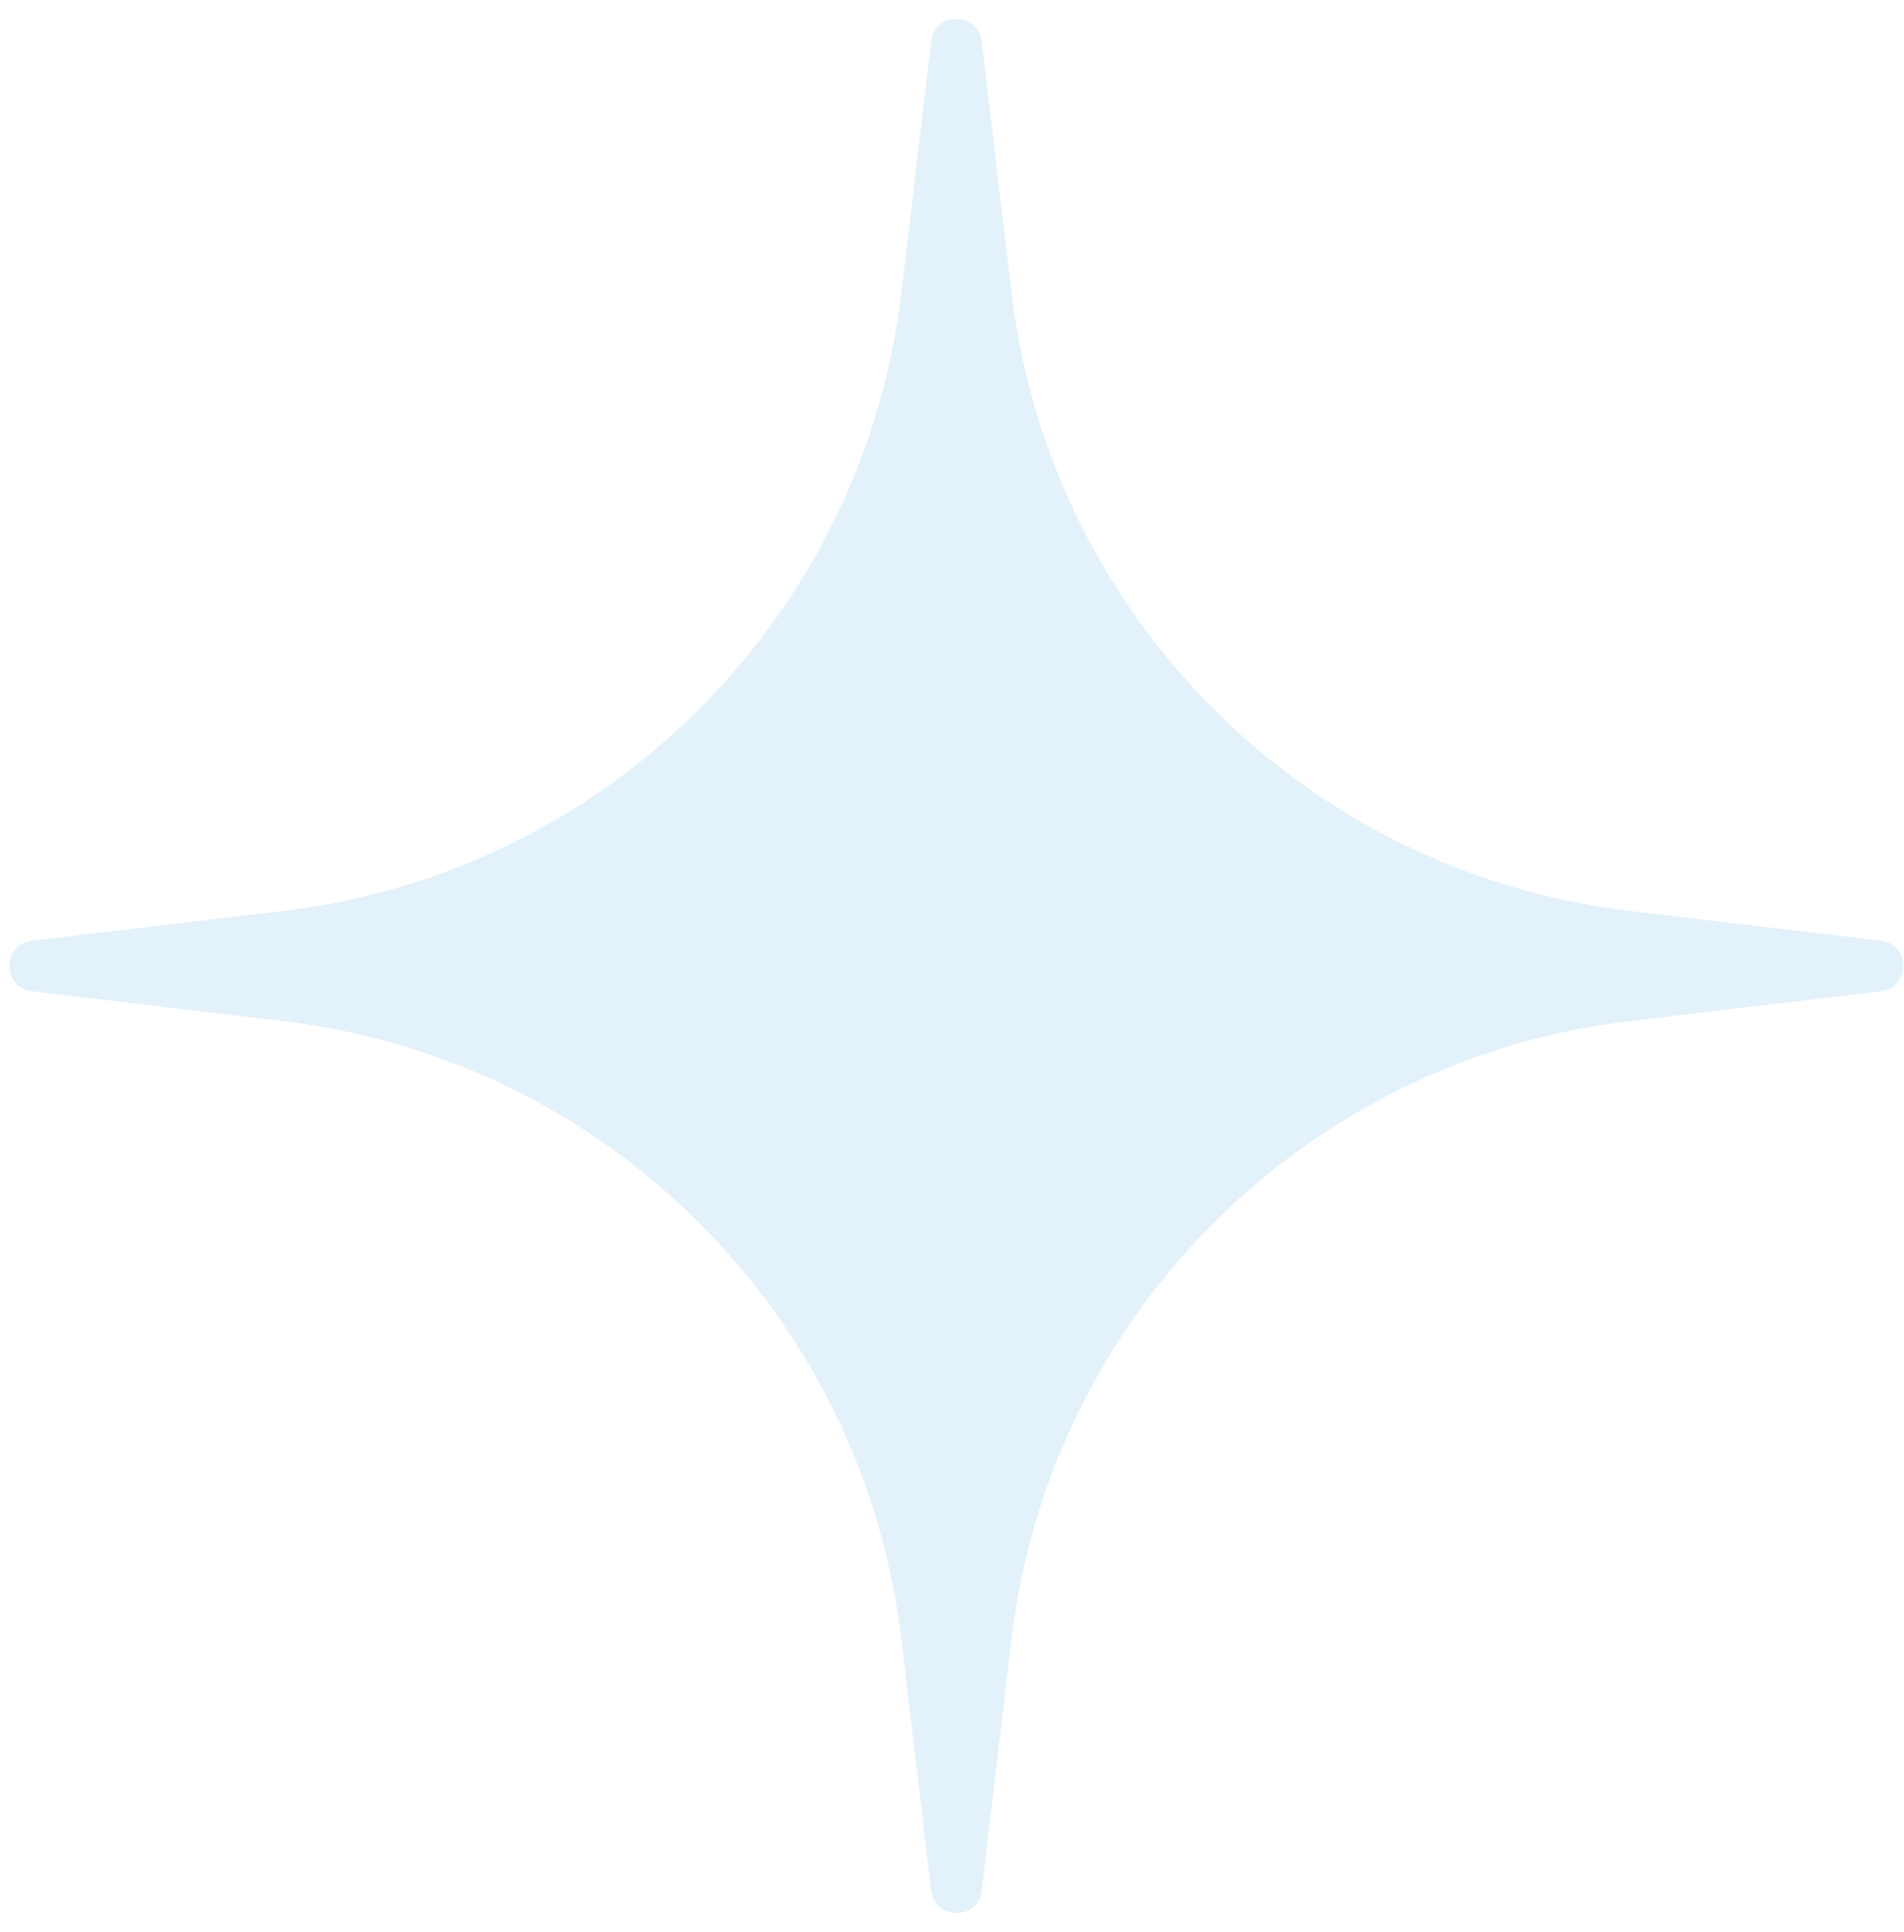
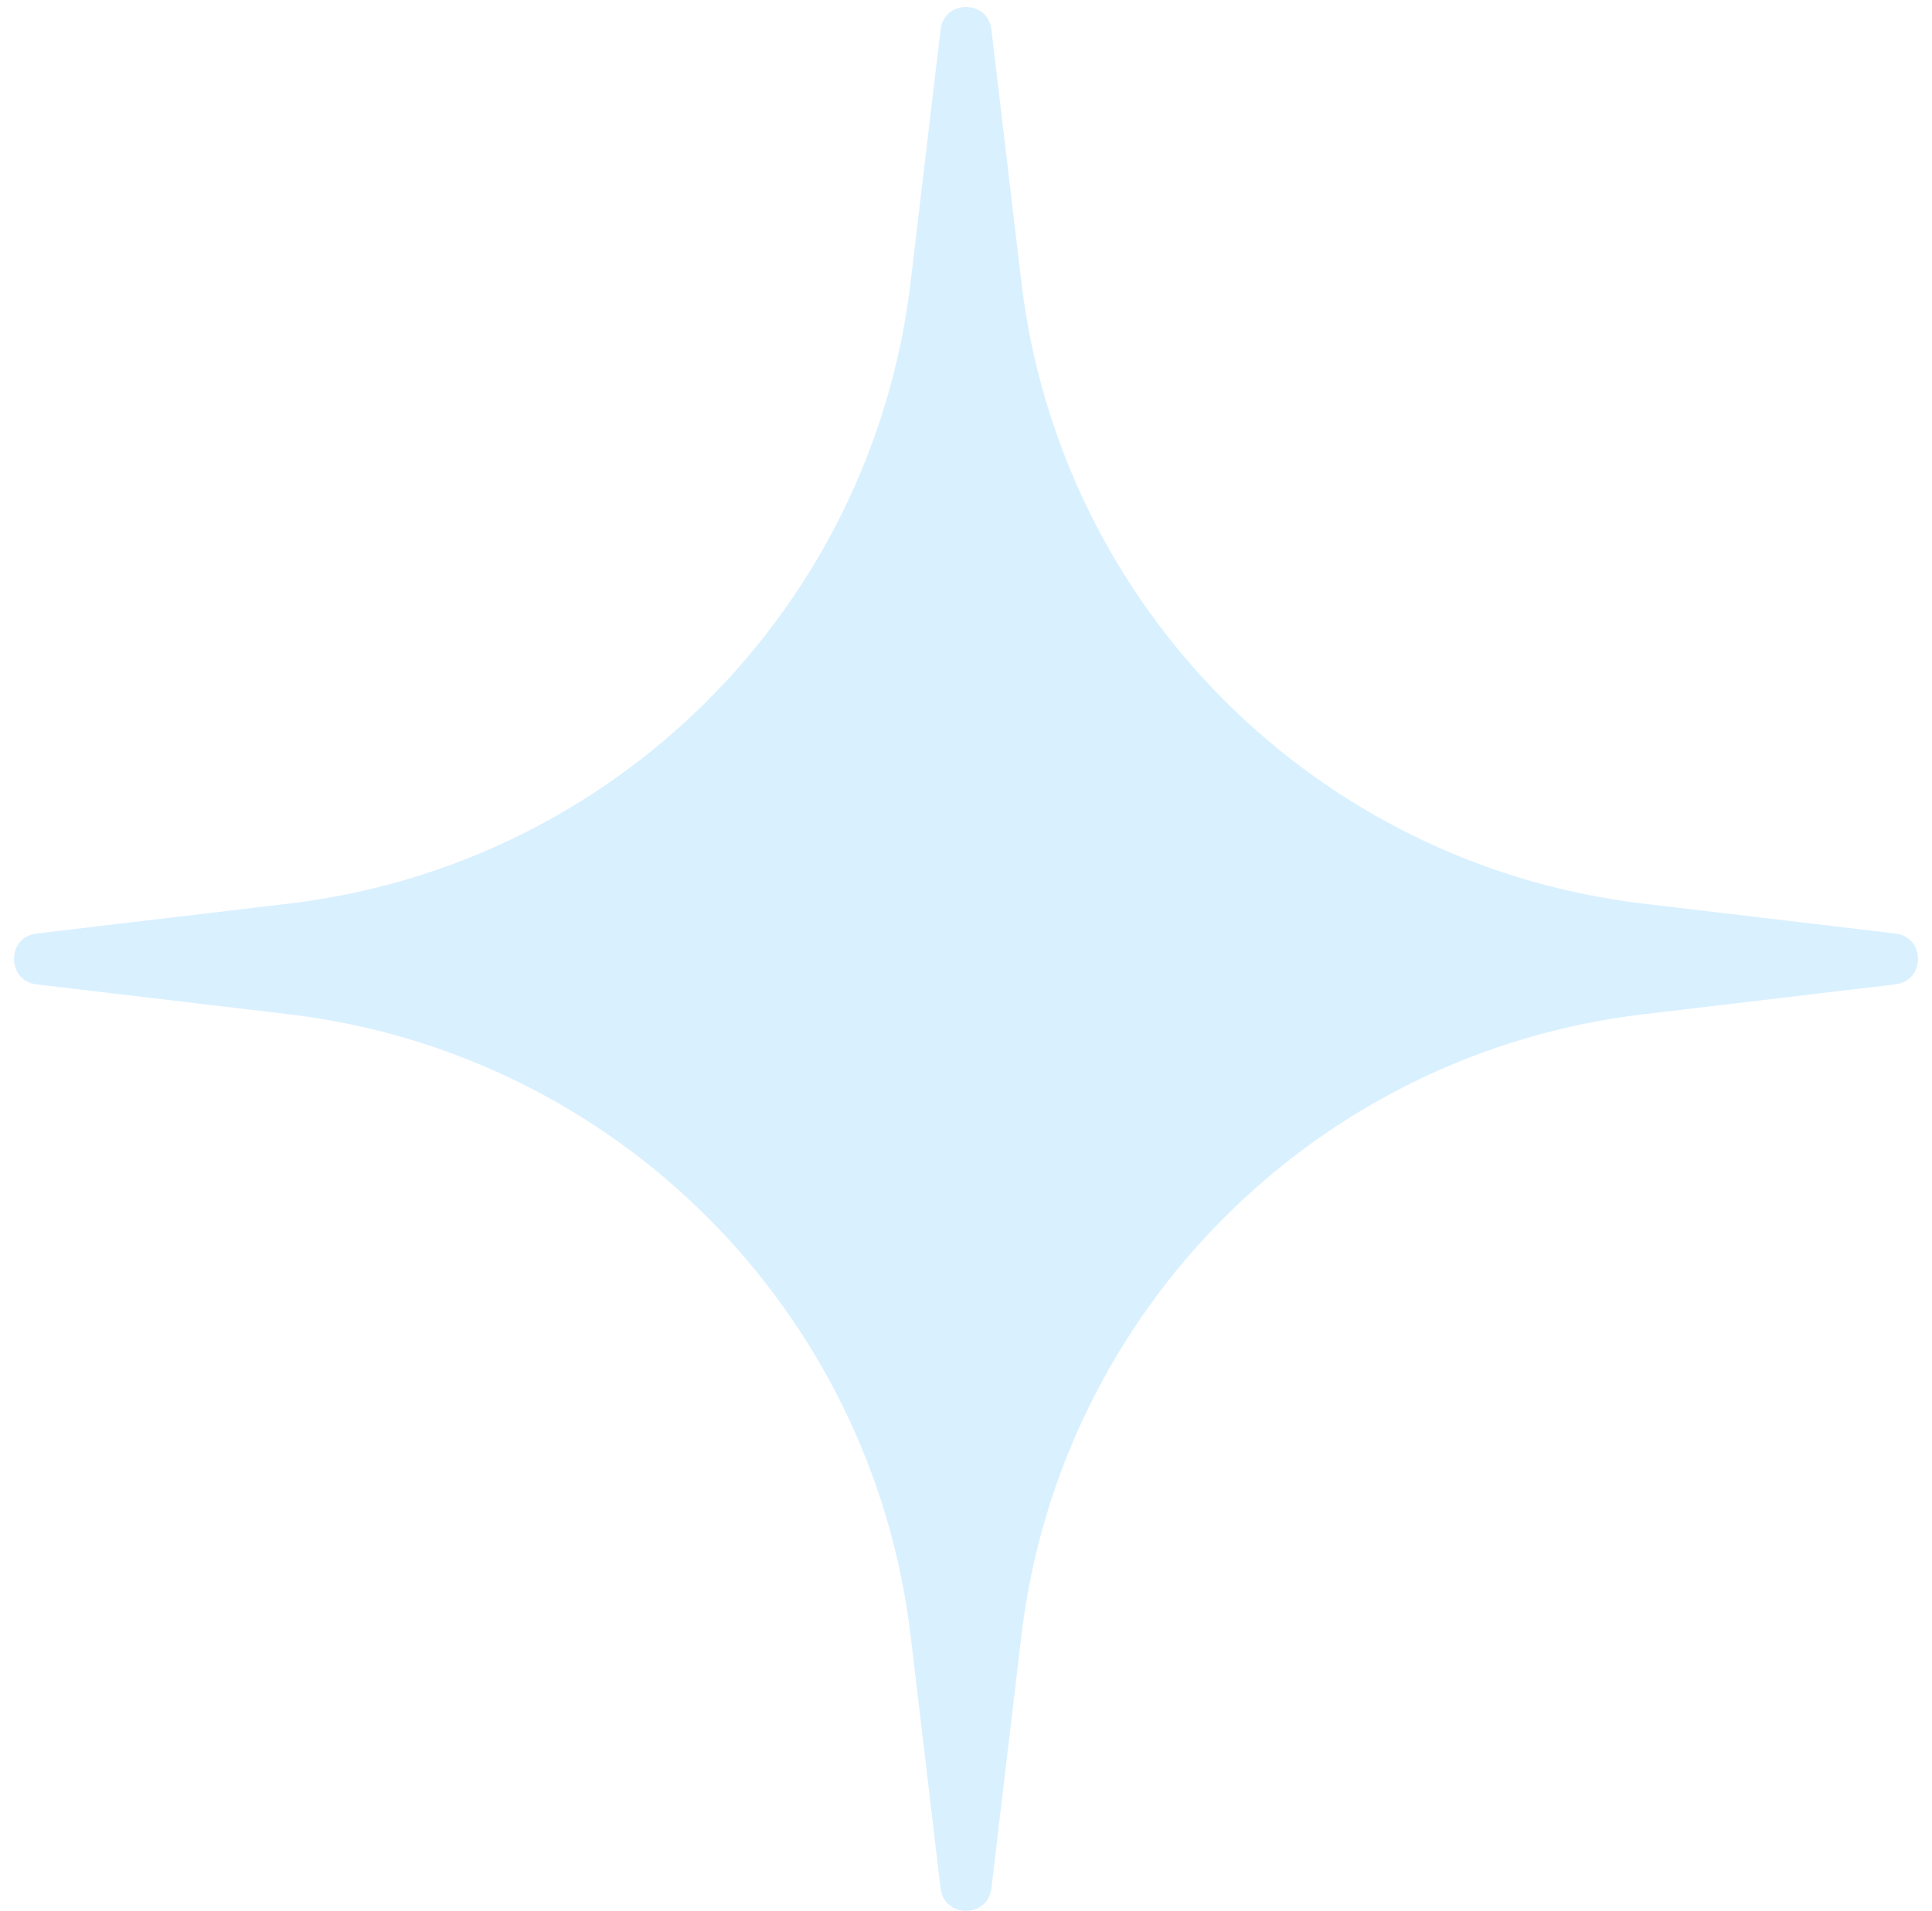
- <svg xmlns="http://www.w3.org/2000/svg" width="67" height="68" viewBox="0 0 67 68" fill="none">
-   <path d="M32.777 1.457C32.902 0.403 34.431 0.403 34.556 1.457L35.605 10.296C36.959 21.709 45.958 30.707 57.371 32.062L66.21 33.11C67.263 33.235 67.263 34.764 66.21 34.889L57.371 35.938C45.958 37.292 36.959 46.291 35.605 57.704L34.556 66.543C34.431 67.597 32.902 67.597 32.777 66.543L31.728 57.704C30.374 46.291 21.375 37.292 9.962 35.938L1.123 34.889C0.07 34.764 0.07 33.235 1.123 33.11L9.962 32.062C21.375 30.707 30.374 21.709 31.728 10.296L32.777 1.457Z" fill="#D7ECFA" fill-opacity="0.7" />
+ <svg xmlns="http://www.w3.org/2000/svg" width="92" height="91" viewBox="0 0 92 91" fill="none">
+   <path d="M44.79 1.408C44.96 -0.025 47.039 -0.025 47.21 1.408L48.636 13.429C50.478 28.951 62.716 41.189 78.238 43.031L90.258 44.457C91.691 44.627 91.691 46.706 90.258 46.877L78.238 48.303C62.716 50.145 50.478 62.383 48.636 77.905L47.21 89.925C47.039 91.358 44.96 91.358 44.79 89.925L43.364 77.905C41.522 62.383 29.284 50.145 13.762 48.303L1.741 46.877C0.308 46.706 0.308 44.627 1.741 44.457L13.762 43.031C29.284 41.189 41.522 28.951 43.364 13.429L44.79 1.408Z" fill="#D9F0FF" />
</svg>
